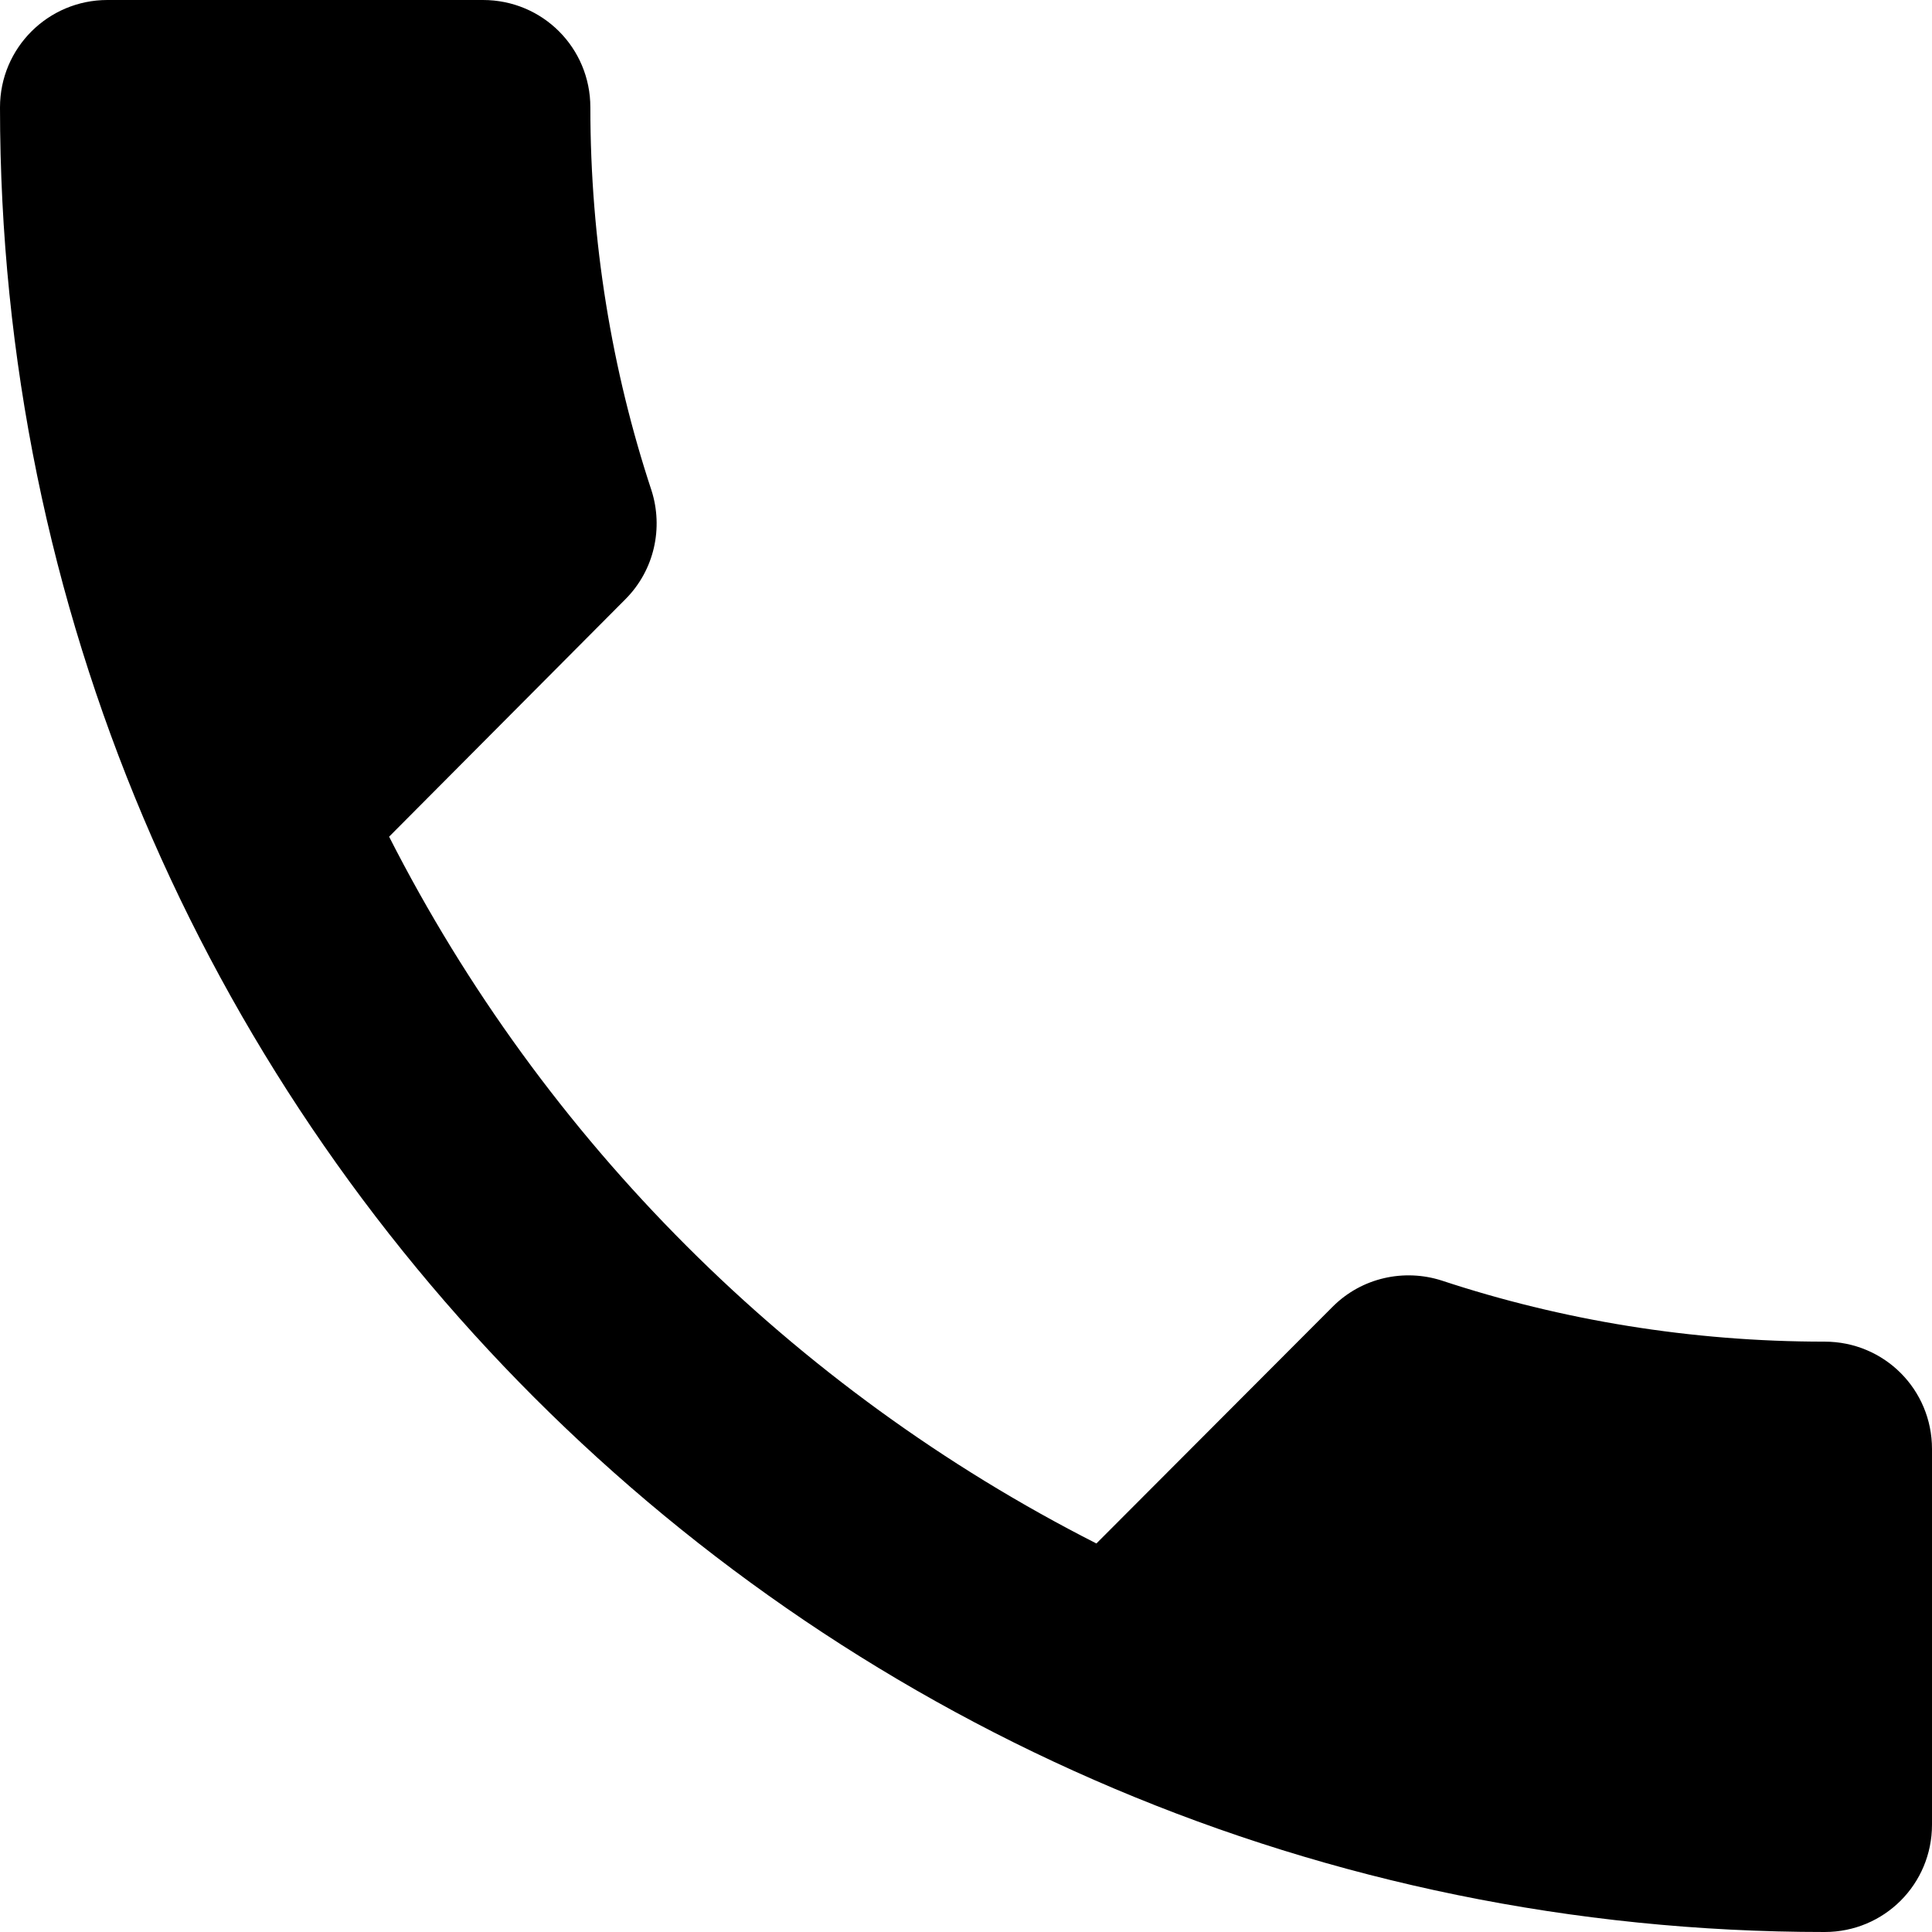
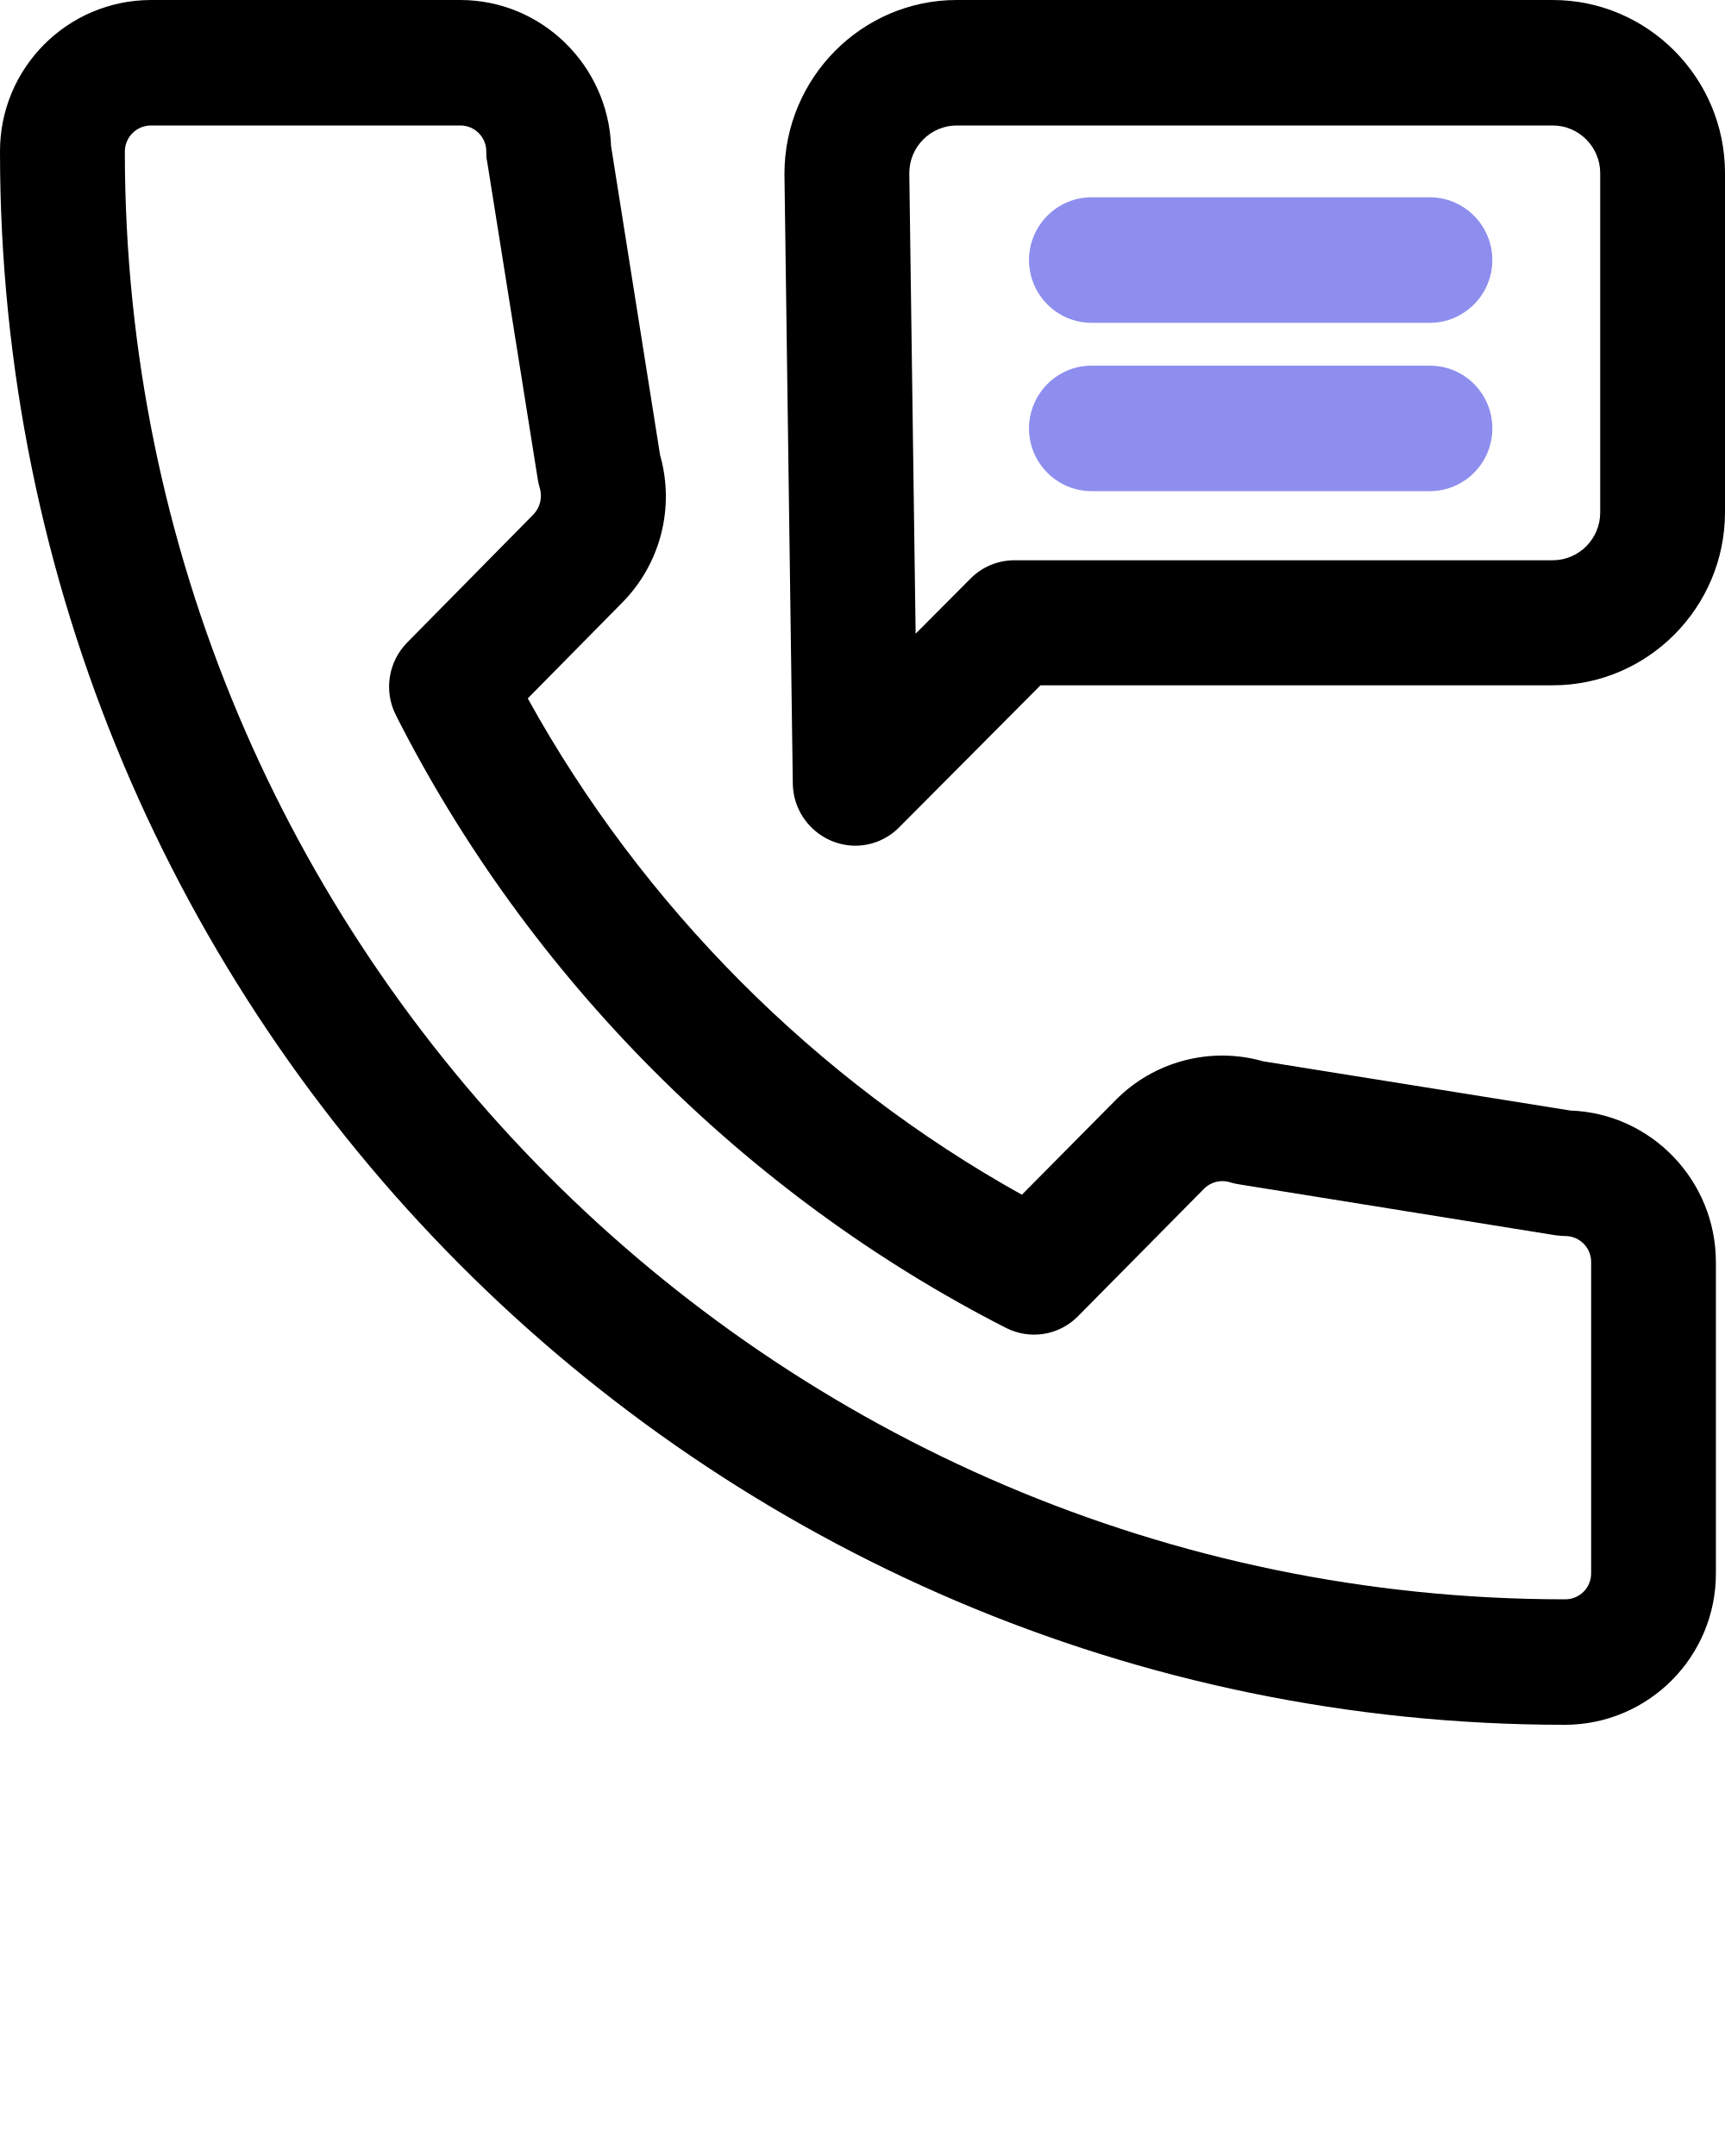
- <svg xmlns="http://www.w3.org/2000/svg" width="30" height="30" viewBox="0 0 30 30" fill="none">
-   <path d="M6.042 12.992C8.442 17.708 12.3 21.567 17.025 23.967L20.692 20.292C21.15 19.833 21.808 19.7 22.383 19.883C24.25 20.5 26.258 20.833 28.333 20.833C29.258 20.833 30 21.575 30 22.5V28.333C30 29.258 29.258 30 28.333 30C12.683 30 0 17.317 0 1.667C0 0.742 0.75 0 1.667 0H7.5C8.425 0 9.167 0.742 9.167 1.667C9.167 3.742 9.5 5.75 10.117 7.617C10.3 8.192 10.167 8.85 9.708 9.308L6.042 12.992Z" fill="black" />
+ <svg xmlns="http://www.w3.org/2000/svg" width="40" height="50" fill="none">
+   <path d="M36.29 40C16.276 40 0 23.637 0 3.517A3.508 3.508 0 013.499 0h7.172c1.887 0 3.426 1.51 3.499 3.389l1.136 7.164a3.502 3.502 0 01-.898 3.443l-2.17 2.201c2.655 4.807 6.676 8.849 11.458 11.51l2.17-2.191a3.473 3.473 0 013.426-.903l7.126 1.142c1.869.065 3.371 1.62 3.371 3.518v7.21A3.508 3.508 0 0136.29 40zM3.5 2.91a.606.606 0 00-.605.607c0 18.509 14.985 33.573 33.396 33.573a.6.6 0 00.605-.608v-7.21a.6.6 0 00-.605-.607 1.92 1.92 0 01-.229-.019l-7.318-1.178a1.42 1.42 0 01-.211-.046.596.596 0 00-.614.147l-2.922 2.956a1.43 1.43 0 01-1.676.267c-6.045-3.085-11.065-8.13-14.142-14.208a1.46 1.46 0 01.265-1.685l2.922-2.965a.623.623 0 00.147-.626c-.018-.074-.037-.139-.046-.212l-1.172-7.358c-.019-.064-.019-.147-.019-.22a.6.6 0 00-.604-.608H3.499z" fill="#000" />
+   <path d="M19.831 19.613a1.461 1.461 0 01-1.447-1.436L18.19 4.033C18.191 1.805 19.987 0 22.185 0h13.822C38.205 0 40 1.805 40 4.015v7.864c0 2.21-1.795 4.014-3.993 4.014h-11.88l-3.28 3.297a1.432 1.432 0 01-1.016.423zM22.185 2.91c-.605 0-1.1.497-1.1 1.105l.147 10.681 1.274-1.28a1.437 1.437 0 011.025-.423h12.476c.604 0 1.099-.498 1.099-1.105V4.015c0-.608-.495-1.105-1.1-1.105H22.186z" fill="#000" />
+   <path d="M25.308 7.486h7.85c.797 0 1.447-.654 1.447-1.455 0-.8-.65-1.455-1.447-1.455h-7.85c-.796 0-1.447.654-1.447 1.455s.65 1.455 1.447 1.455zM33.158 8.48h-7.85c-.796 0-1.447.654-1.447 1.456 0 .8.65 1.454 1.447 1.454h7.85c.797 0 1.447-.653 1.447-1.454 0-.802-.64-1.455-1.447-1.455z" fill="#8E8EEF" />
</svg>
